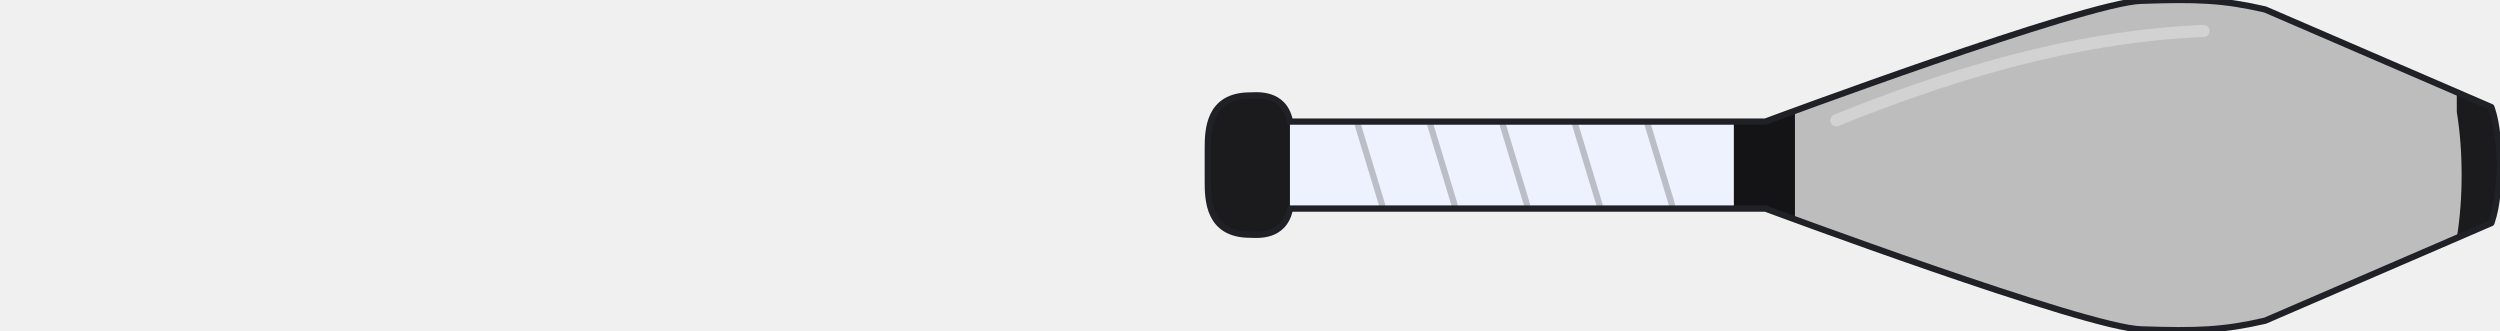
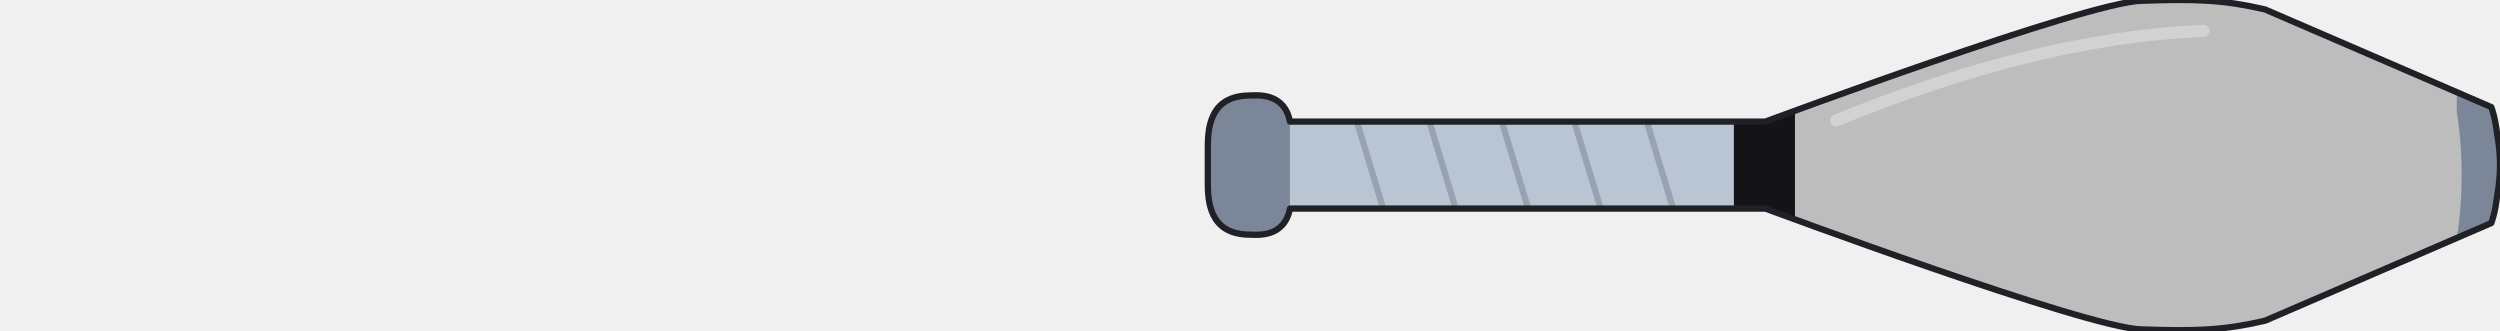
<svg xmlns="http://www.w3.org/2000/svg" viewBox="0 0 258.67 34.17">
  <g data-club-art="regular">
    <path data-club-part="body" fill="#BDBDBD" d="M182.67 21.58h-49.2c-.6 3.1-3.53 2.7-4.13 2.7-4.3 0-4.37-3.6-4.37-5.5v-3.4c0-1.9.07-5.5 4.37-5.5.6 0 3.53-.4 4.13 2.7h49.2s33.3-12.4 38.9-12.5c5.7-.2 8.5-.1 12.8.9l23.4 10.1s.4 1 .6 2.8c.3 1.6.3 2.8.3 3.2s0 1.6-.3 3.2c-.2 1.8-.6 2.8-.6 2.8l-23.4 10.1c-4.3 1-7.1 1.1-12.8.9-5.6-.1-38.9-12.5-38.9-12.5Z" />
-     <path data-club-part="knob" fill="#1B1B1E" d="M133.47 21.58c-.6 3.1-3.53 2.7-4.13 2.7-4.3 0-4.37-3.6-4.37-5.5v-3.4c0-1.9.07-5.5 4.37-5.5.6 0 3.53-.4 4.13 2.7Z" />
-     <path data-club-part="handle" fill="#EEF2FF" d="M133.47 12.58h45.93v9h-45.93Z" />
-     <g data-club-detail="handle-wrap" fill="none" stroke="#A8ABB2" stroke-width=".65" stroke-linecap="round" opacity=".72">
+     <path data-club-part="knob" fill="#7B8798" d="M133.47 21.58c-.6 3.1-3.53 2.7-4.13 2.7-4.3 0-4.37-3.6-4.37-5.5v-3.4c0-1.9.07-5.5 4.37-5.5.6 0 3.53-.4 4.13 2.7Z" />
+     <path data-club-part="handle" fill="#BAC5D4" d="M133.47 12.58h45.93v9h-45.93Z" />
+     <g data-club-detail="handle-wrap" fill="none" stroke="#8995A6" stroke-width=".65" stroke-linecap="round" opacity=".72">
      <path d="m140.5 12.95 2.5 8.25M148 12.95l2.5 8.25M155.5 12.95l2.5 8.25M163 12.95l2.5 8.25M170.5 12.95l2.5 8.25" />
    </g>
    <path data-club-part="marker" fill="#141416" d="M179.4 12.58h3.27c1.05-.5 2.05-.94 3.05-1.37v11.74c-1-.43-2-.87-3.05-1.37h-3.27Z" />
-     <path data-club-part="cap" fill="#1B1B1E" d="m254.2 9.55 3.57 1.53s.4 1 .6 2.8c.3 1.6.3 2.8.3 3.2s0 1.6-.3 3.2c-.2 1.8-.6 2.8-.6 2.8l-3.57 1.54c.34-2.1.5-4.28.5-6.52s-.16-4.42-.5-6.52Z" />
+     <path data-club-part="cap" fill="#7B8798" d="m254.2 9.55 3.57 1.53s.4 1 .6 2.8c.3 1.6.3 2.8.3 3.2s0 1.6-.3 3.2c-.2 1.8-.6 2.8-.6 2.8l-3.57 1.54c.34-2.1.5-4.28.5-6.52s-.16-4.42-.5-6.52Z" />
    <path data-club-detail="body-highlight" fill="none" stroke="#FFFFFF" stroke-width="1.25" stroke-linecap="round" opacity=".32" d="M190 12.45C201 8 214 3.8 228 3.2" />
    <path data-club-detail="outline" fill="none" stroke="#202126" stroke-width=".65" stroke-linejoin="round" d="M182.67 21.58h-49.2c-.6 3.1-3.53 2.7-4.13 2.7-4.3 0-4.37-3.6-4.37-5.5v-3.4c0-1.9.07-5.5 4.37-5.5.6 0 3.53-.4 4.13 2.7h49.2s33.3-12.4 38.9-12.5c5.7-.2 8.5-.1 12.8.9l23.4 10.1s.4 1 .6 2.8c.3 1.6.3 2.8.3 3.2s0 1.6-.3 3.2c-.2 1.8-.6 2.8-.6 2.8l-23.4 10.1c-4.3 1-7.1 1.1-12.8.9-5.6-.1-38.9-12.5-38.9-12.5Z" />
  </g>
</svg>
